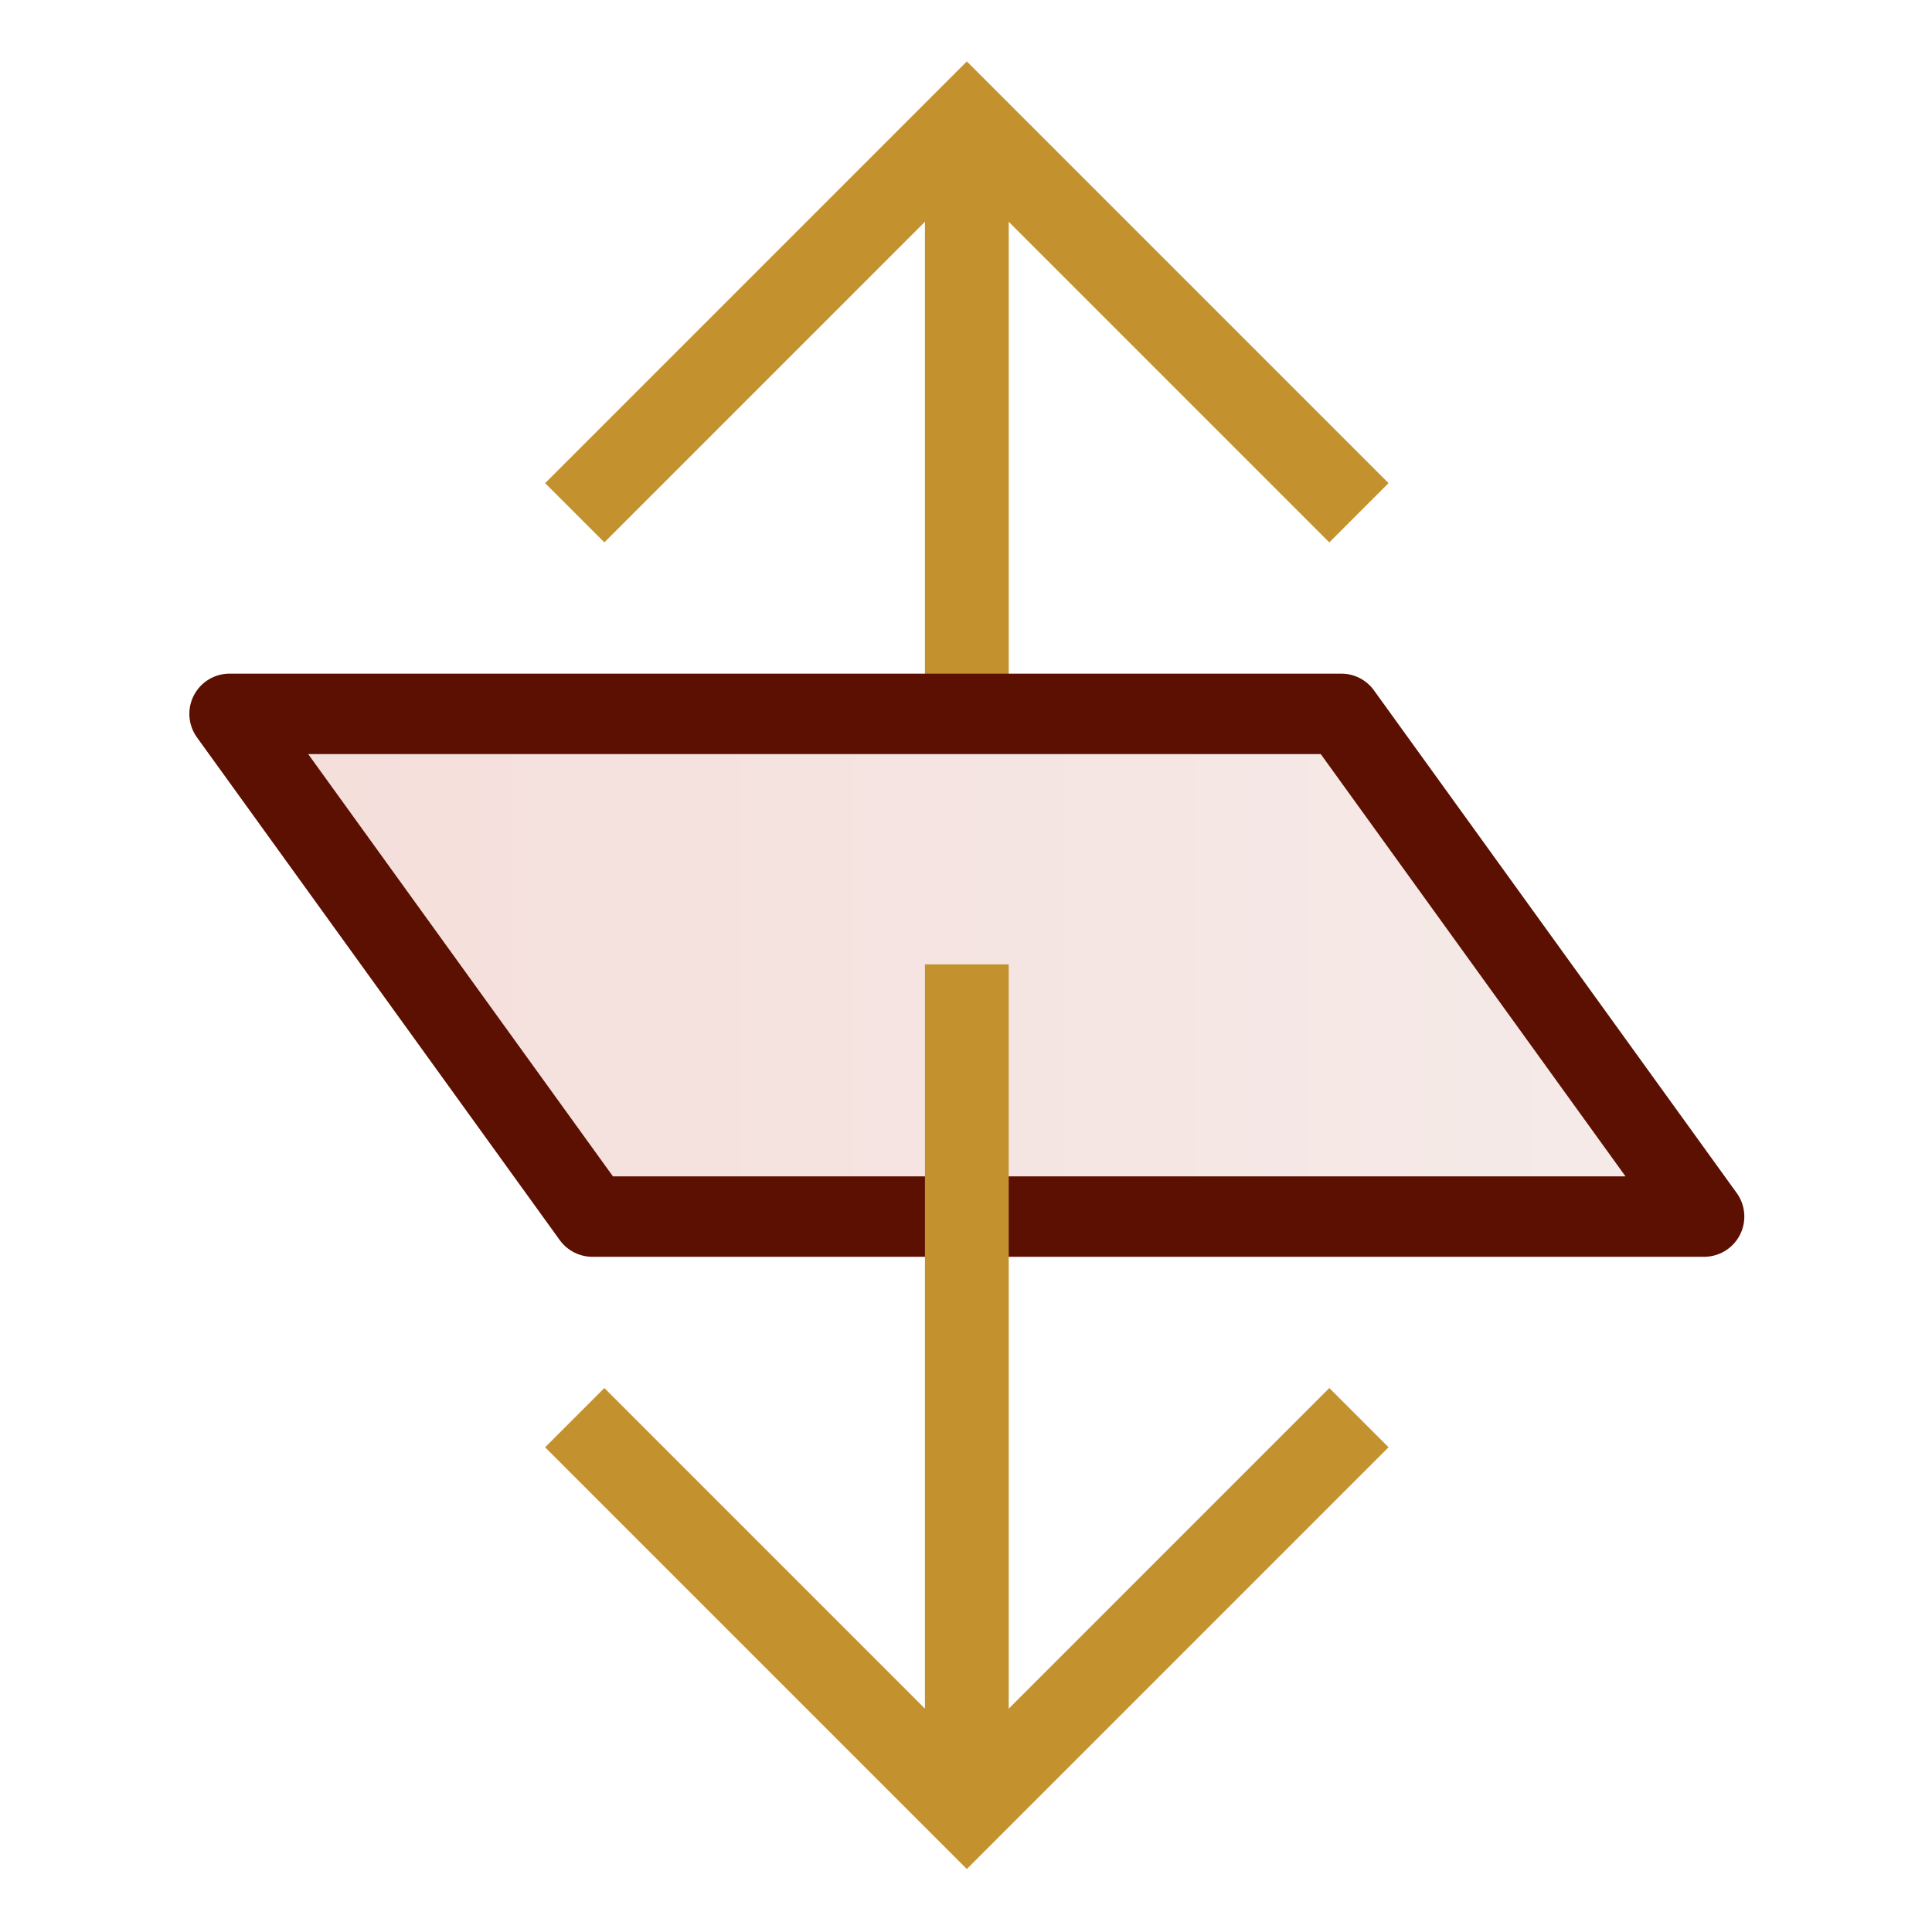
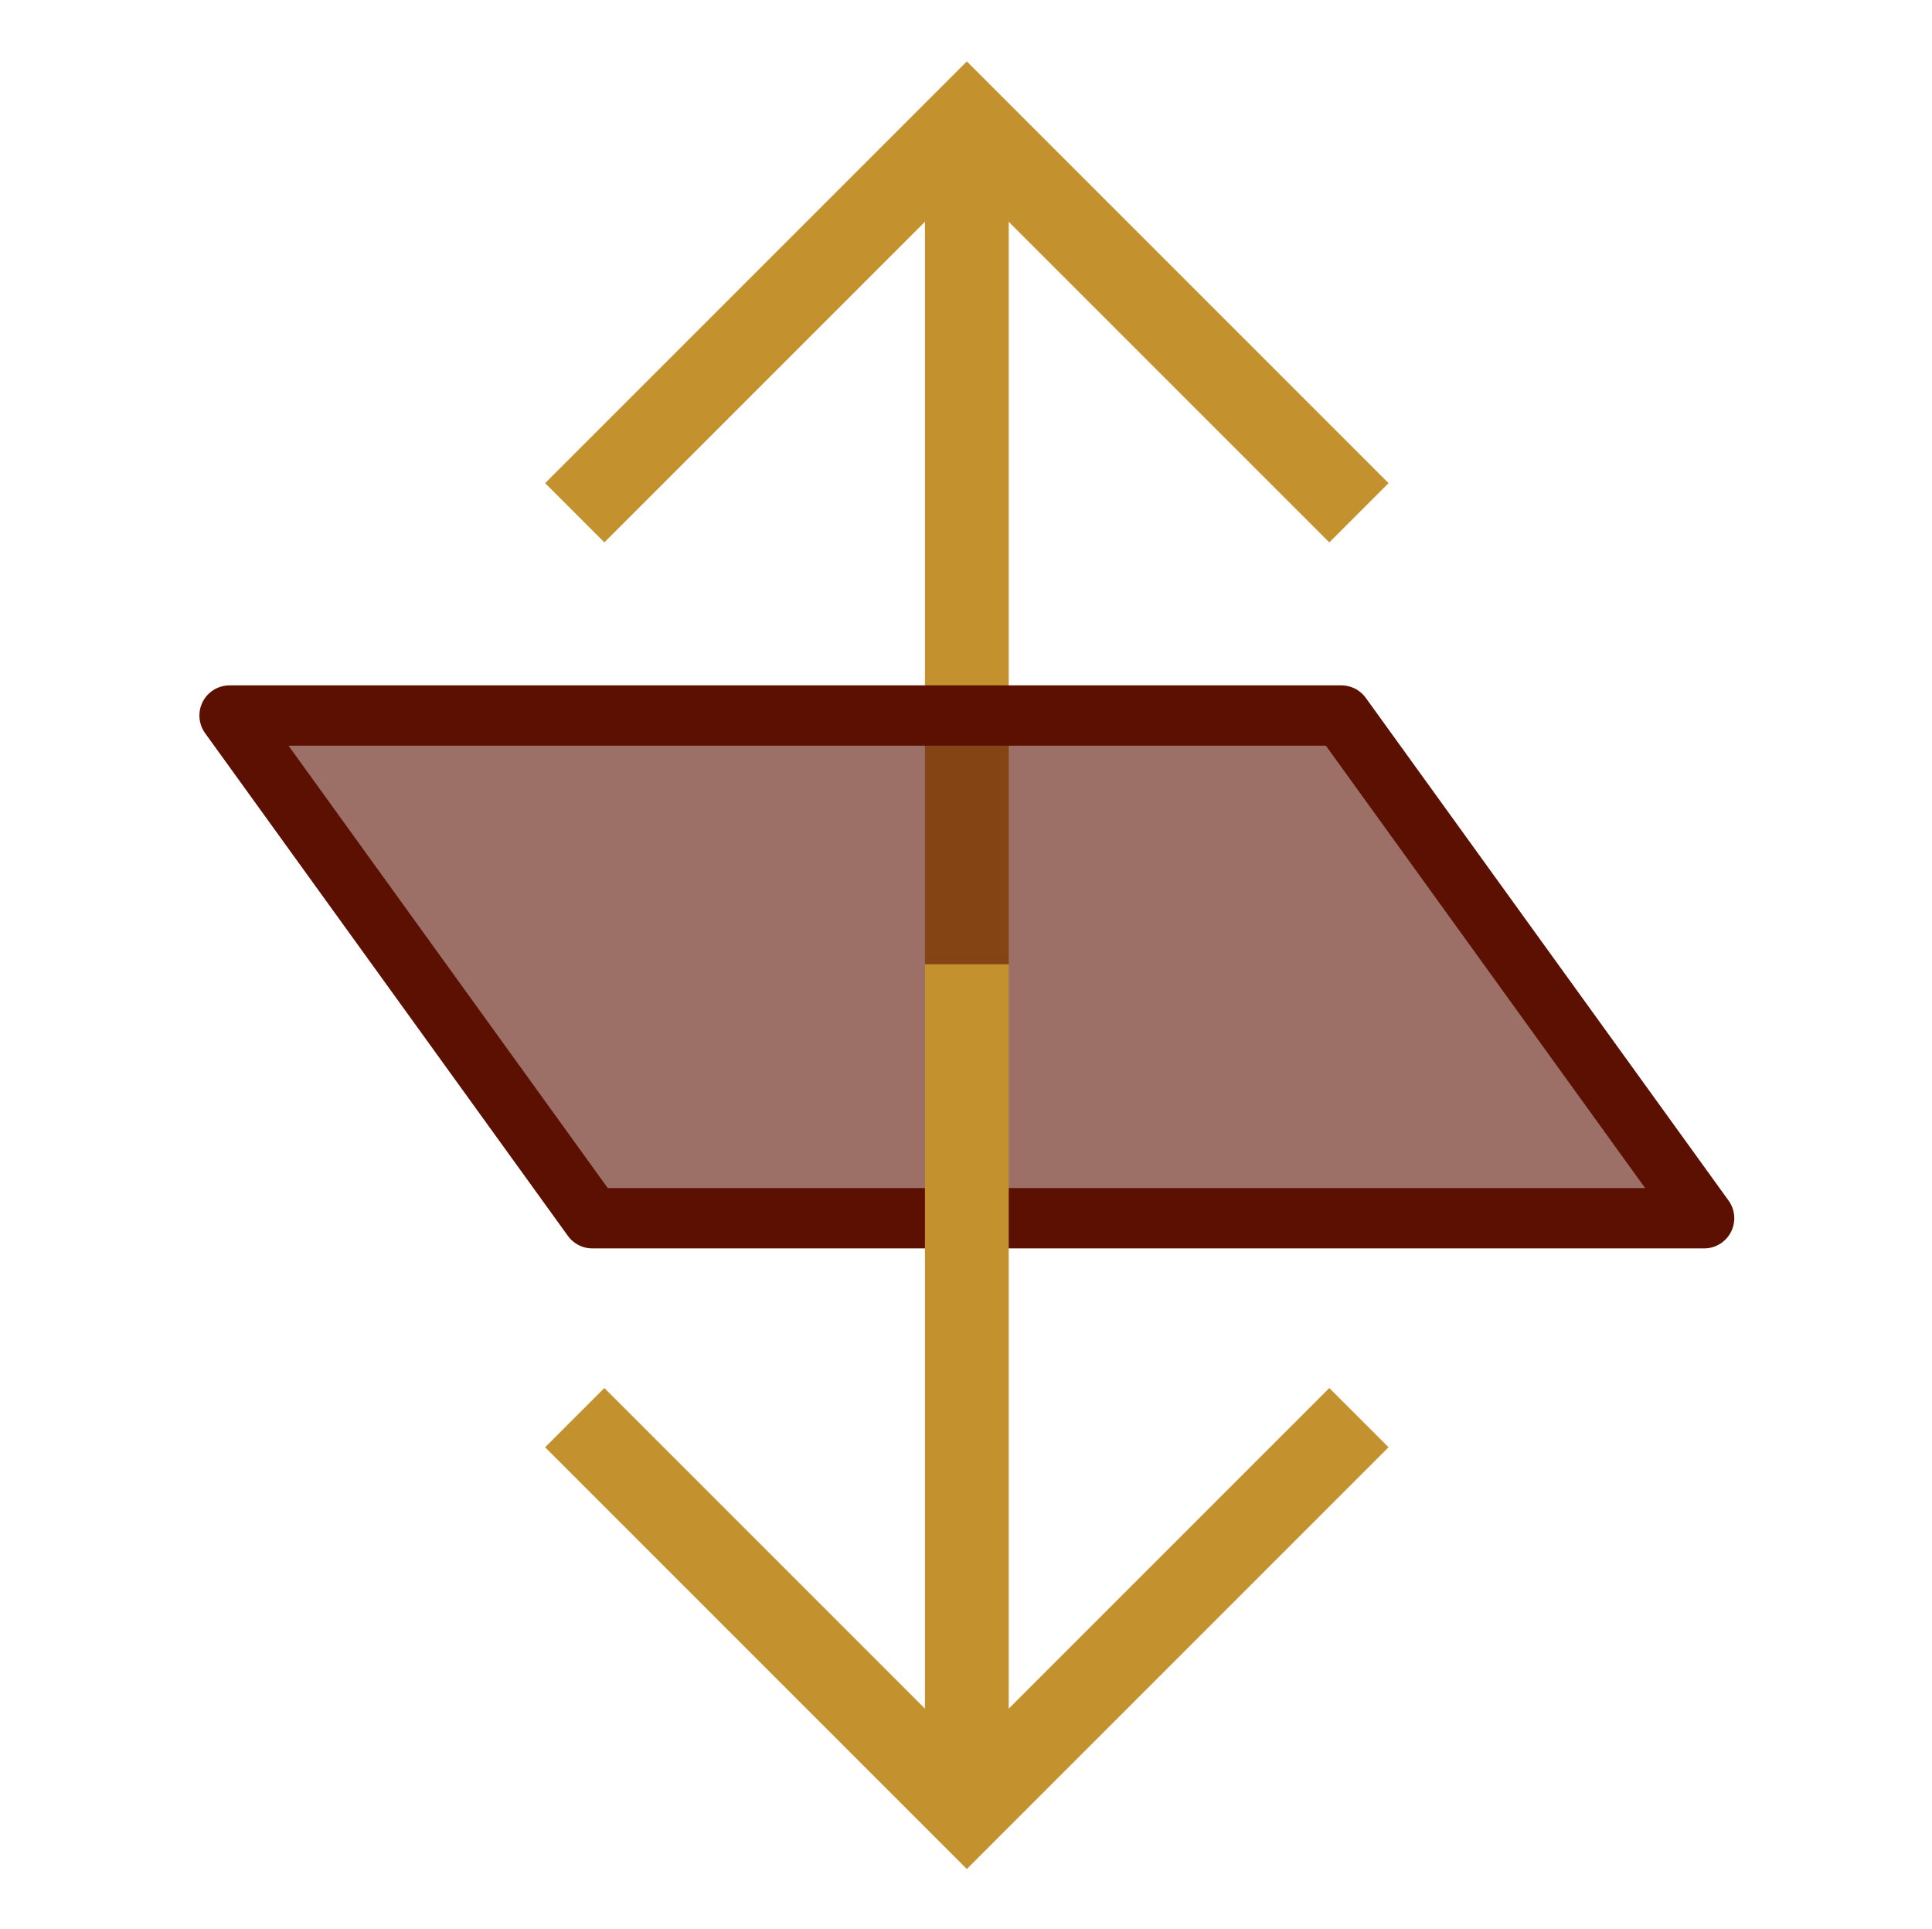
<svg xmlns="http://www.w3.org/2000/svg" version="1.1" id="Layer_1" x="0px" y="0px" viewBox="0 0 576.5 575.5" enable-background="new 0 0 576.5 575.5" xml:space="preserve">
-   <line fill="none" stroke="#C3922E" stroke-width="25" stroke-linejoin="round" x1="288.5" y1="45" x2="288.5" y2="243" />
+   <line fill="none" stroke="#C3922E" stroke-width="25" stroke-linejoin="round" x1="288.5" y1="45" x2="288.5" y2="287.75" />
  <polyline fill="none" stroke="#C3922E" stroke-width="25" points="171.5,153 288.5,36 405.5,153 " />
  <polyline fill="none" stroke="#C3922E" stroke-width="25" points="171.5,423 288.5,540 405.5,423 " />
-   <linearGradient id="SVGID_1_" gradientUnits="userSpaceOnUse" x1="68.5" y1="290" x2="508.5" y2="290" gradientTransform="matrix(1 0 0 -1 0 578)">
-     <stop offset="0" style="stop-color:#F5DEDA" />
-     <stop offset="1" style="stop-color:#F5EBE9" />
-   </linearGradient>
-   <polygon fill="url(#SVGID_1_)" stroke="#5C1001" stroke-width="24" stroke-linejoin="round" points="508.5,363 176.756,363   68.5,213 400.244,213 " />
+   <polygon opacity="0.6" fill="#5C1001" points="508.5,363 176.756,363 68.5,213 400.244,213 " />
+   <polygon fill="none" stroke="#5C1001" stroke-width="18" stroke-linejoin="round" points="508.5,363.5 176.756,363.5 68.5,213.5   400.244,213.5 " />
  <line fill="none" stroke="#C3922E" stroke-width="25" stroke-linejoin="round" x1="288.5" y1="531" x2="288.5" y2="287.75" />
</svg>
